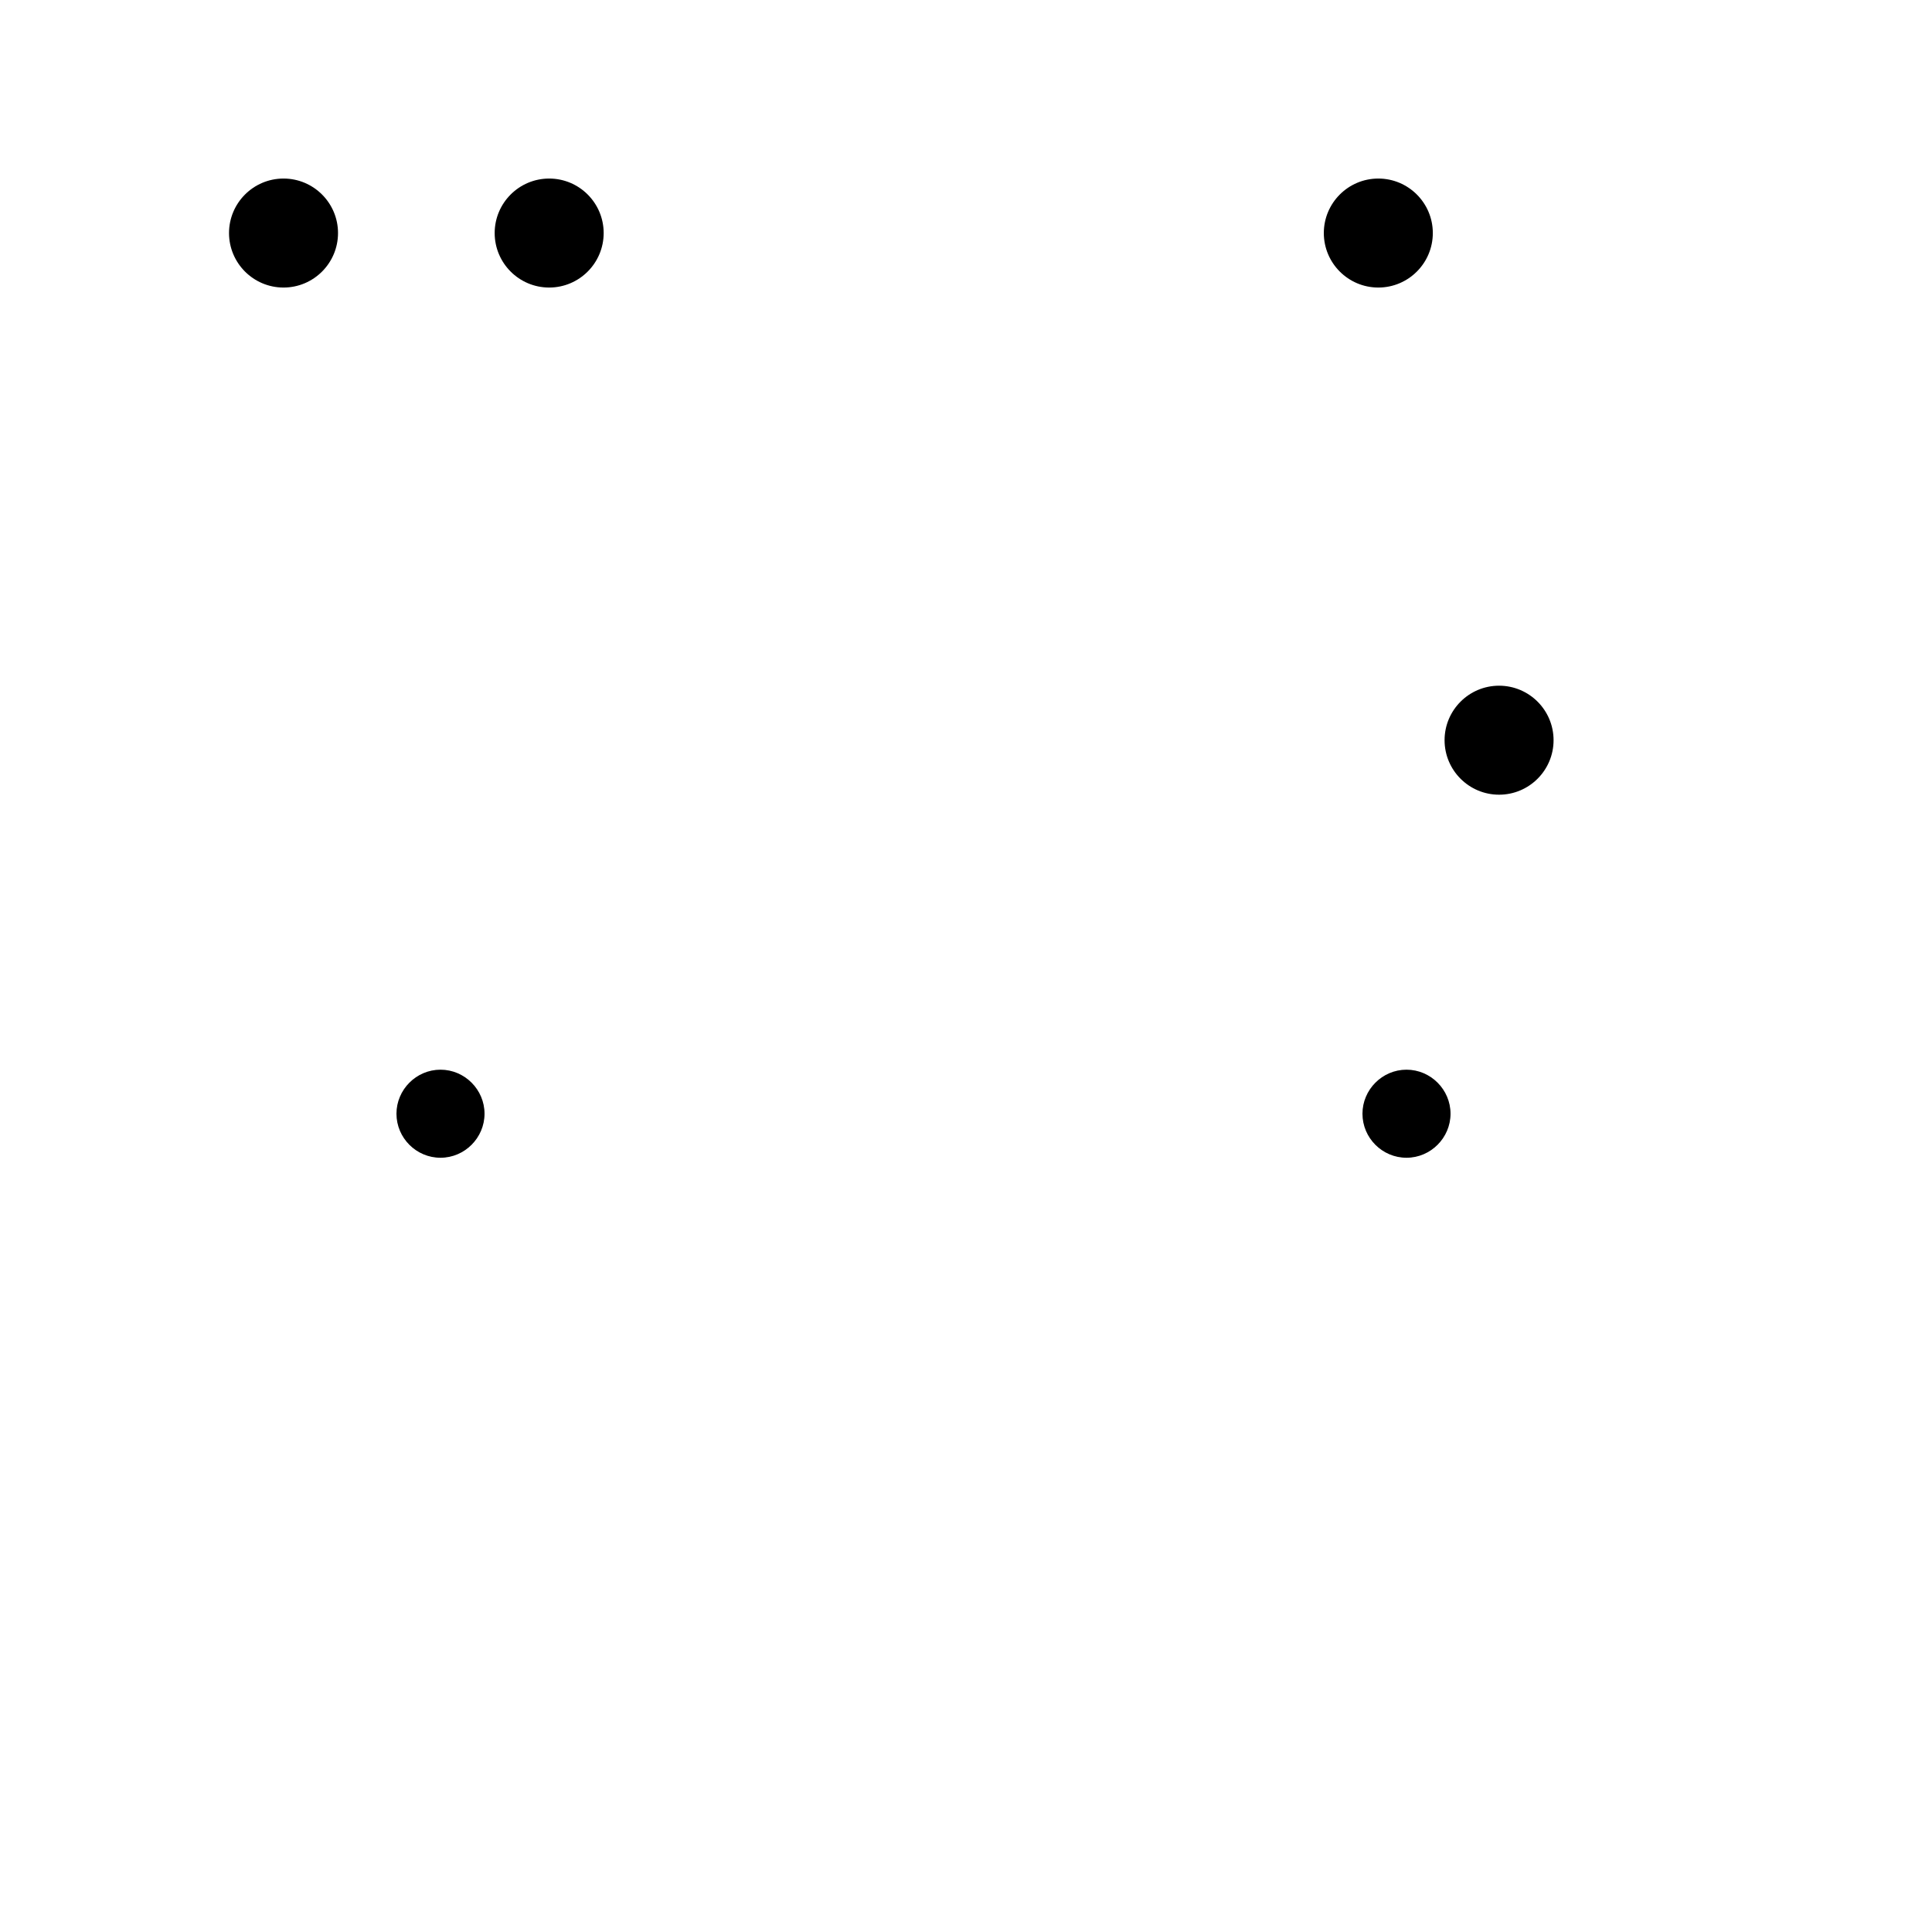
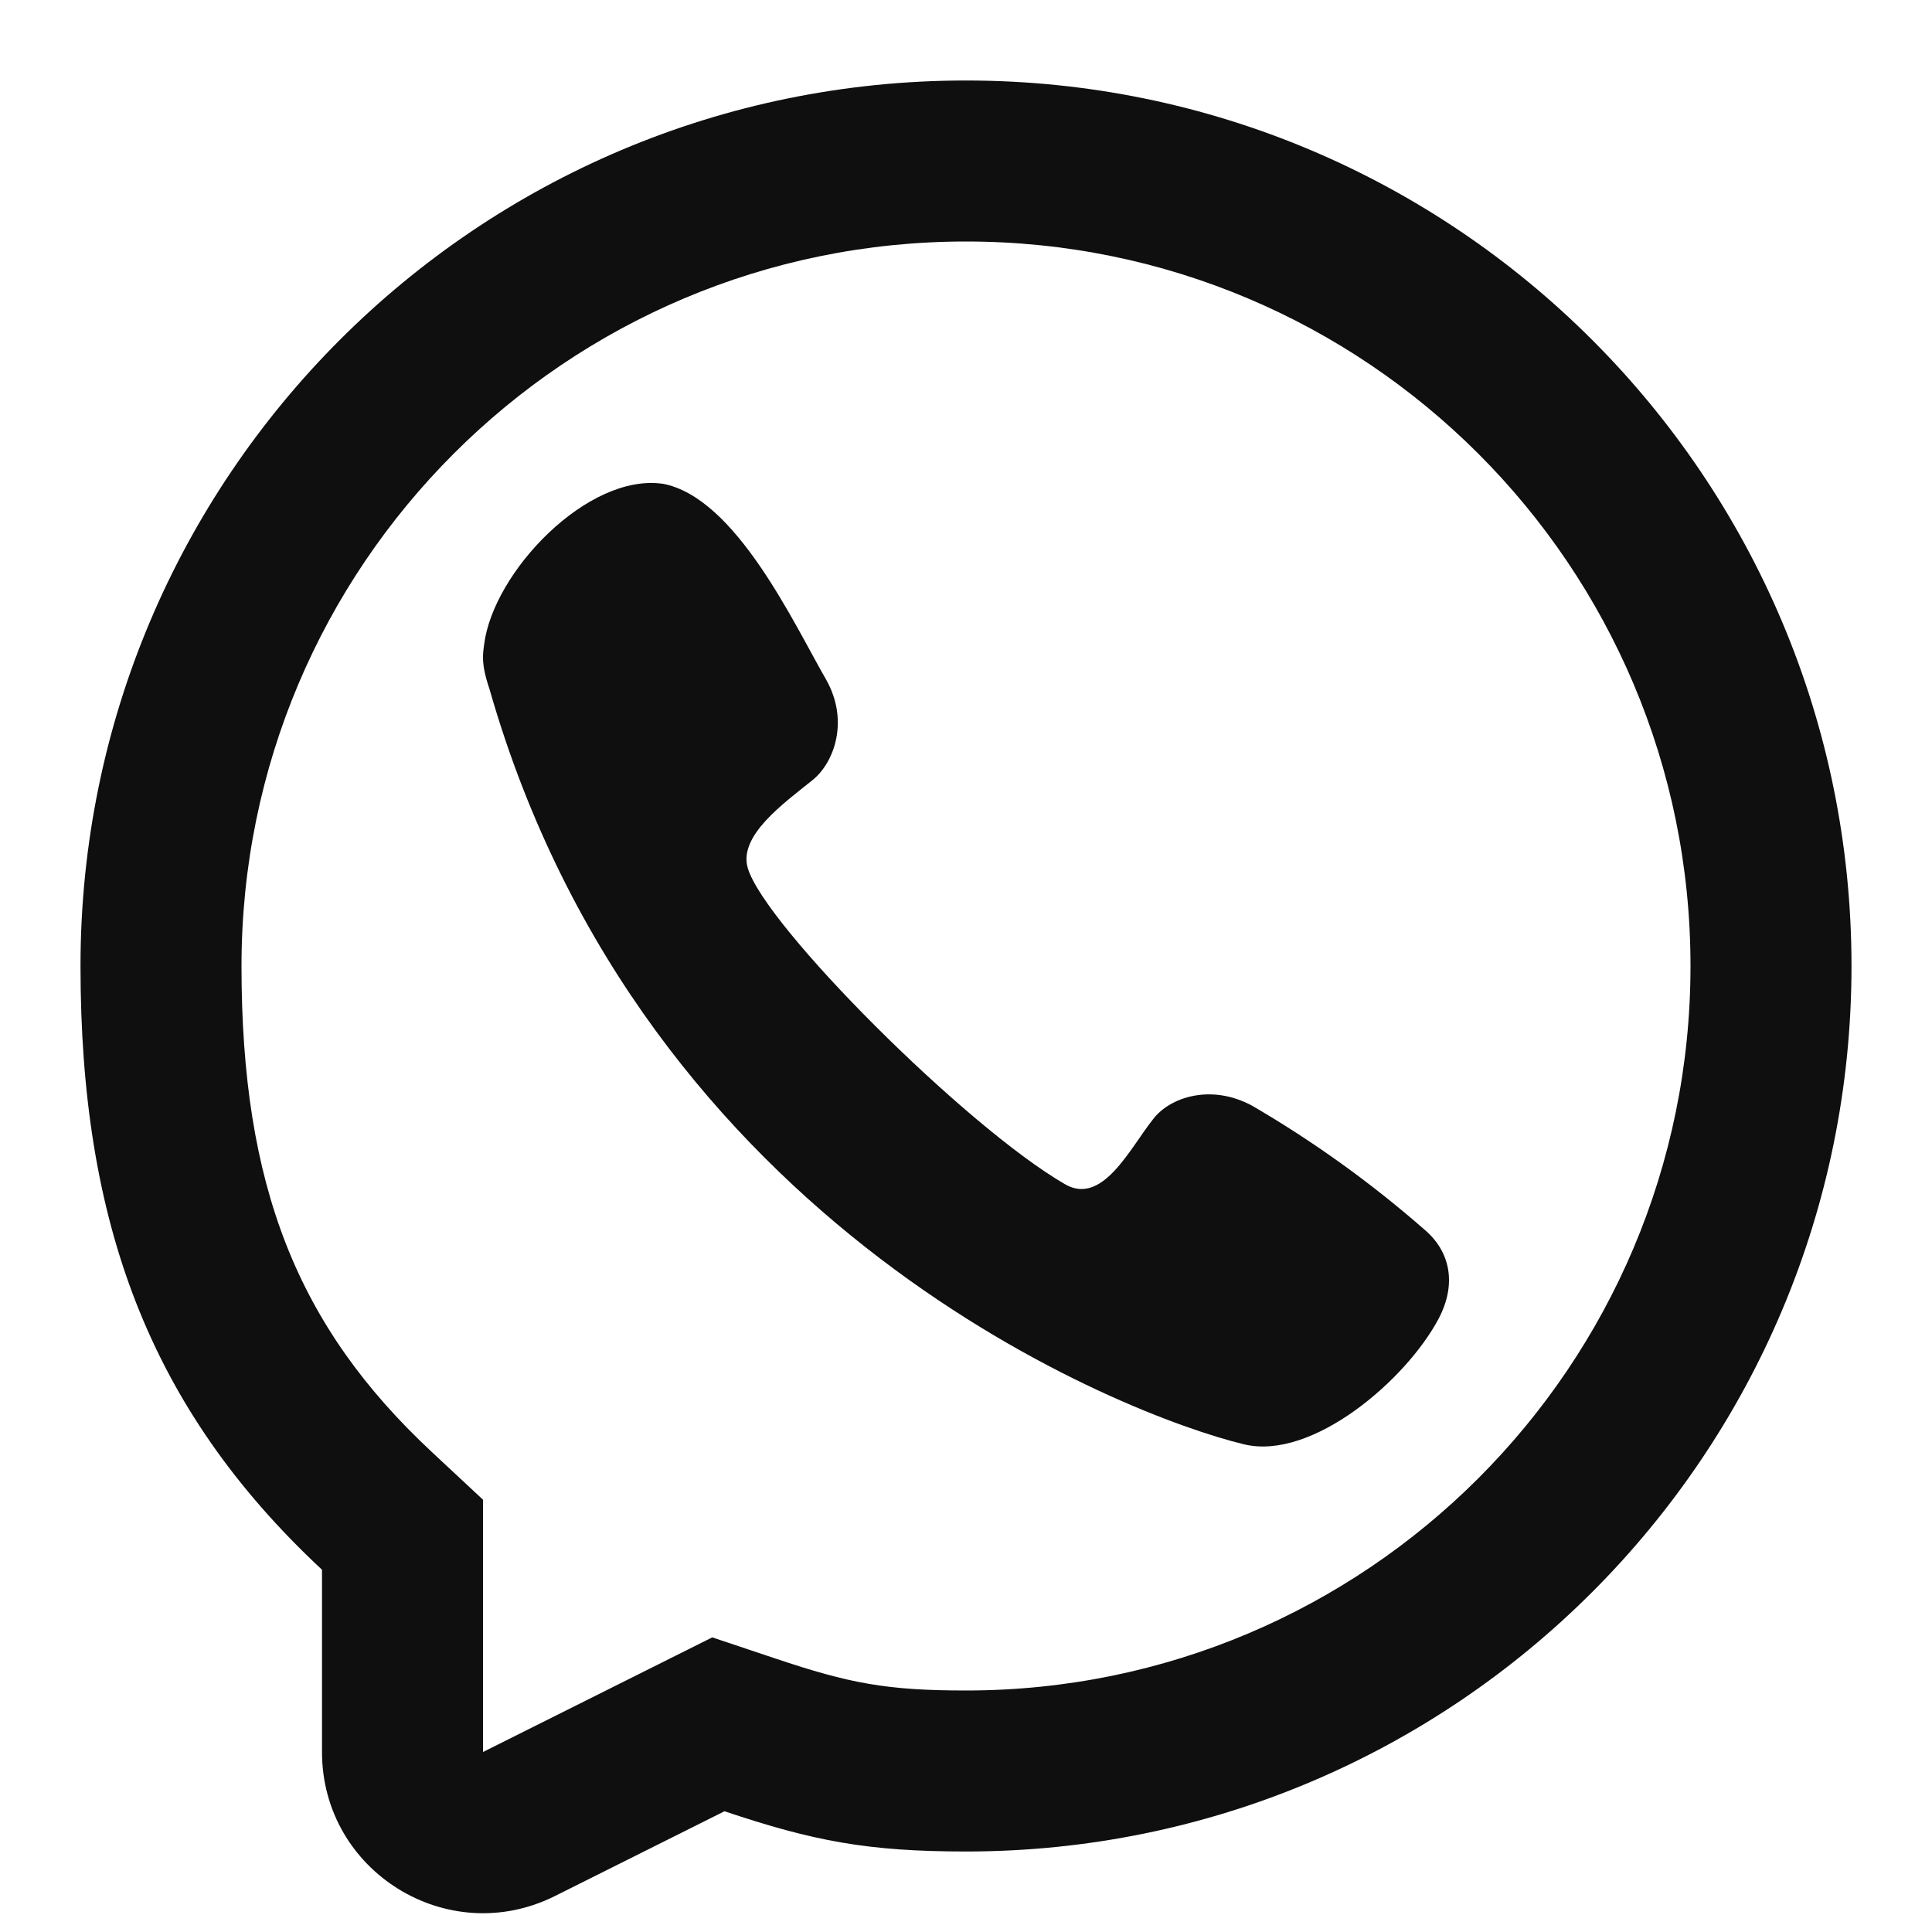
- <svg xmlns="http://www.w3.org/2000/svg" viewBox="0 0 24 24" fill="currentColor">
-   <path d="M17.472 14.382c-.301 0-.547-.246-.547-.547 0-.299.246-.547.547-.547.301 0 .547.248.547.547 0 .299-.246.547-.547.547zm-12 0c-.301 0-.547-.246-.547-.547 0-.299.246-.547.547-.547.301 0 .547.248.547.547 0 .299-.246.547-.547.547zm13.15-4.51c-.374 0-.677-.304-.677-.677 0-.373.303-.677.677-.677.374 0 .677.304.677.677 0 .373-.303.677-.677.677zm-1.5-6.3c-.374 0-.677-.304-.677-.677 0-.373.303-.677.677-.677.374 0 .677.304.677.677 0 .373-.303.677-.677.677zm-10.3 0c-.374 0-.677-.304-.677-.677 0-.373.303-.677.677-.677.374 0 .677.304.677.677 0 .373-.303.677-.677.677zm-3.3 0c-.374 0-.677-.304-.677-.677 0-.373.303-.677.677-.677.374 0 .677.304.677.677 0 .373-.303.677-.677.677zm-1.2-4.5c-.374 0-.677-.304-.677-.677 0-.373.303-.677.677-.677.374 0 .677.304.677.677 0 .373-.303.677-.677.677z" />
+ <svg xmlns="http://www.w3.org/2000/svg" width="800px" height="800px" viewBox="0 0 24 24" fill="none">
+   <path d="M6.014 8.006C6.128 7.102 7.303 5.874 8.235 6.01L8.233 6.009C9.141 6.181 9.859 7.743 10.264 8.445C10.55 8.954 10.364 9.47 10.097 9.688C9.736 9.979 9.171 10.38 9.289 10.783C9.5 11.5 12 14 13.23 14.711C13.695 14.98 14.033 14.27 14.321 13.907C14.53 13.627 15.047 13.46 15.555 13.736C16.314 14.178 17.029 14.692 17.69 15.27C18.02 15.546 18.098 15.954 17.869 16.385C17.466 17.144 16.3 18.146 15.454 17.942C13.976 17.587 8 15.27 6.08 8.558C5.972 8.24 6 8.12 6.014 8.006Z" fill="#0F0F0F" />
+   <path fill-rule="evenodd" clip-rule="evenodd" d="M12 23C10.776 23 10.099 22.869 9 22.5L6.894 23.553C5.565 24.218 4 23.251 4 21.764V19.5C1.847 17.492 1 15.177 1 12C1 5.925 5.925 1 12 1C18.075 1 23 5.925 23 12C23 18.075 18.075 23 12 23ZM6 18.63L5.364 18.037C3.691 16.477 3 14.733 3 12C3 7.029 7.029 3 12 3C16.971 3 21 7.029 21 12C21 16.971 16.971 21 12 21C11.014 21 10.552 20.911 9.636 20.604L8.848 20.34L6 21.764V18.63Z" fill="#0F0F0F" />
</svg>
